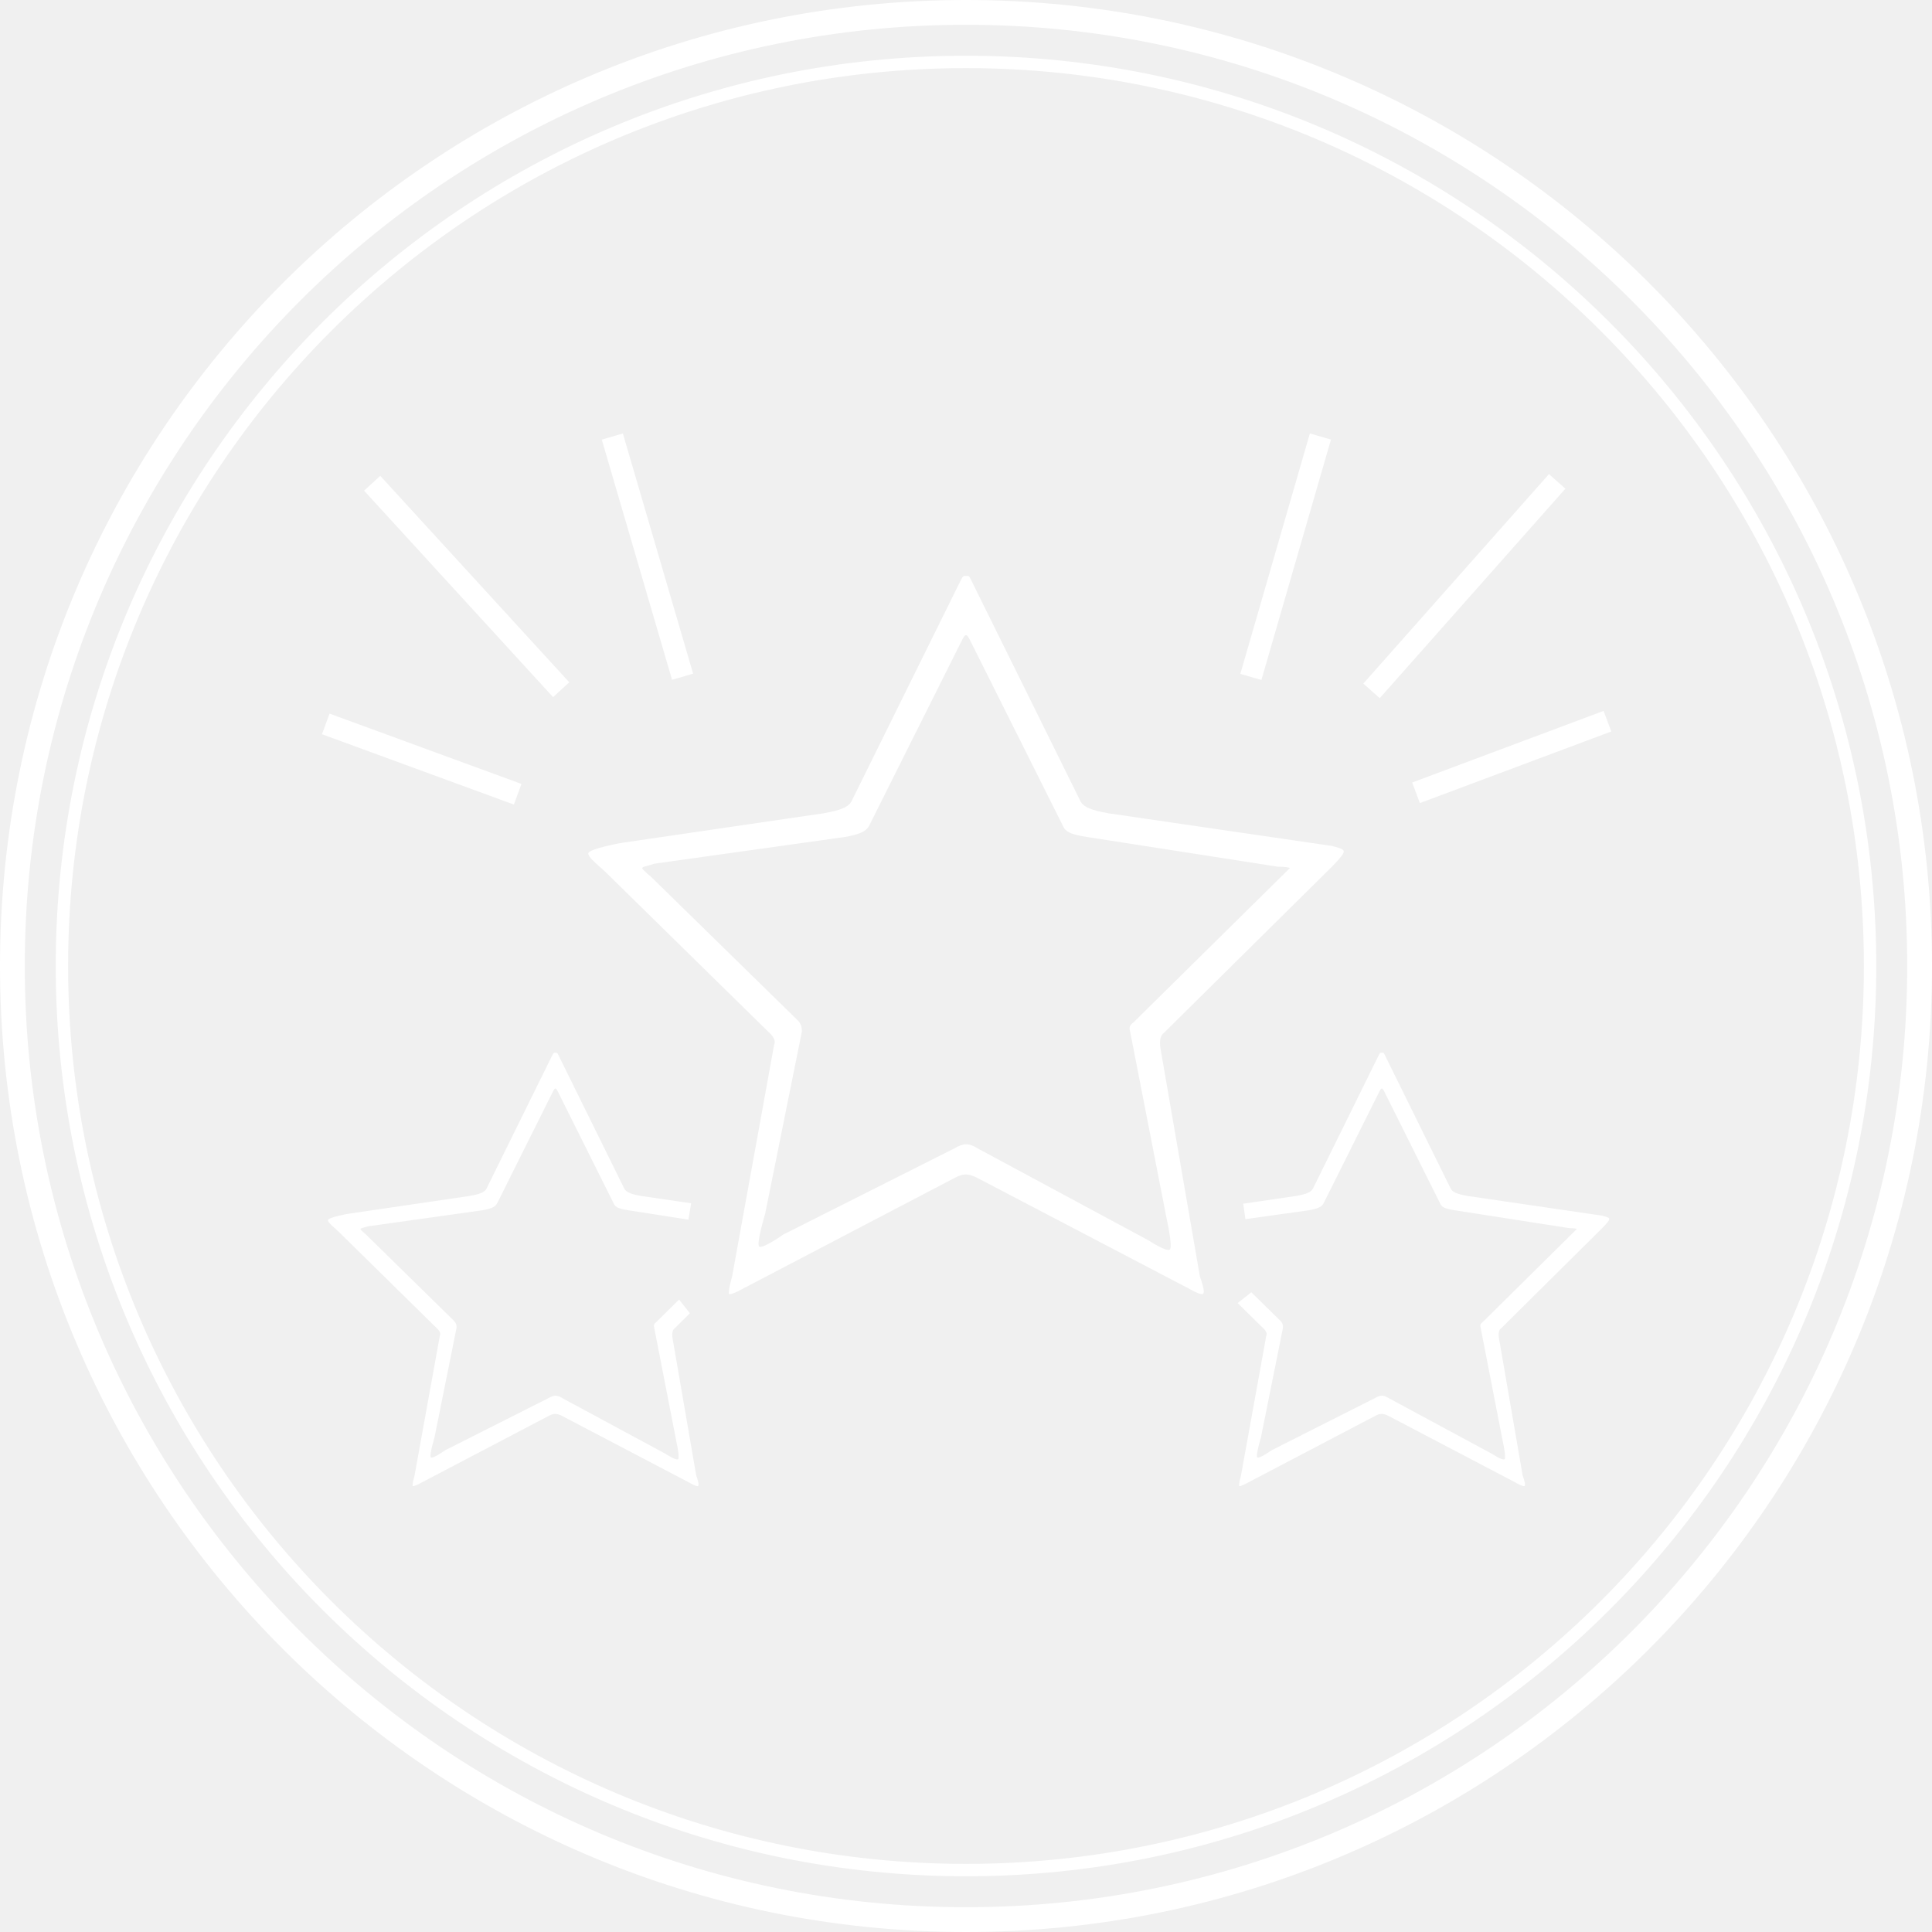
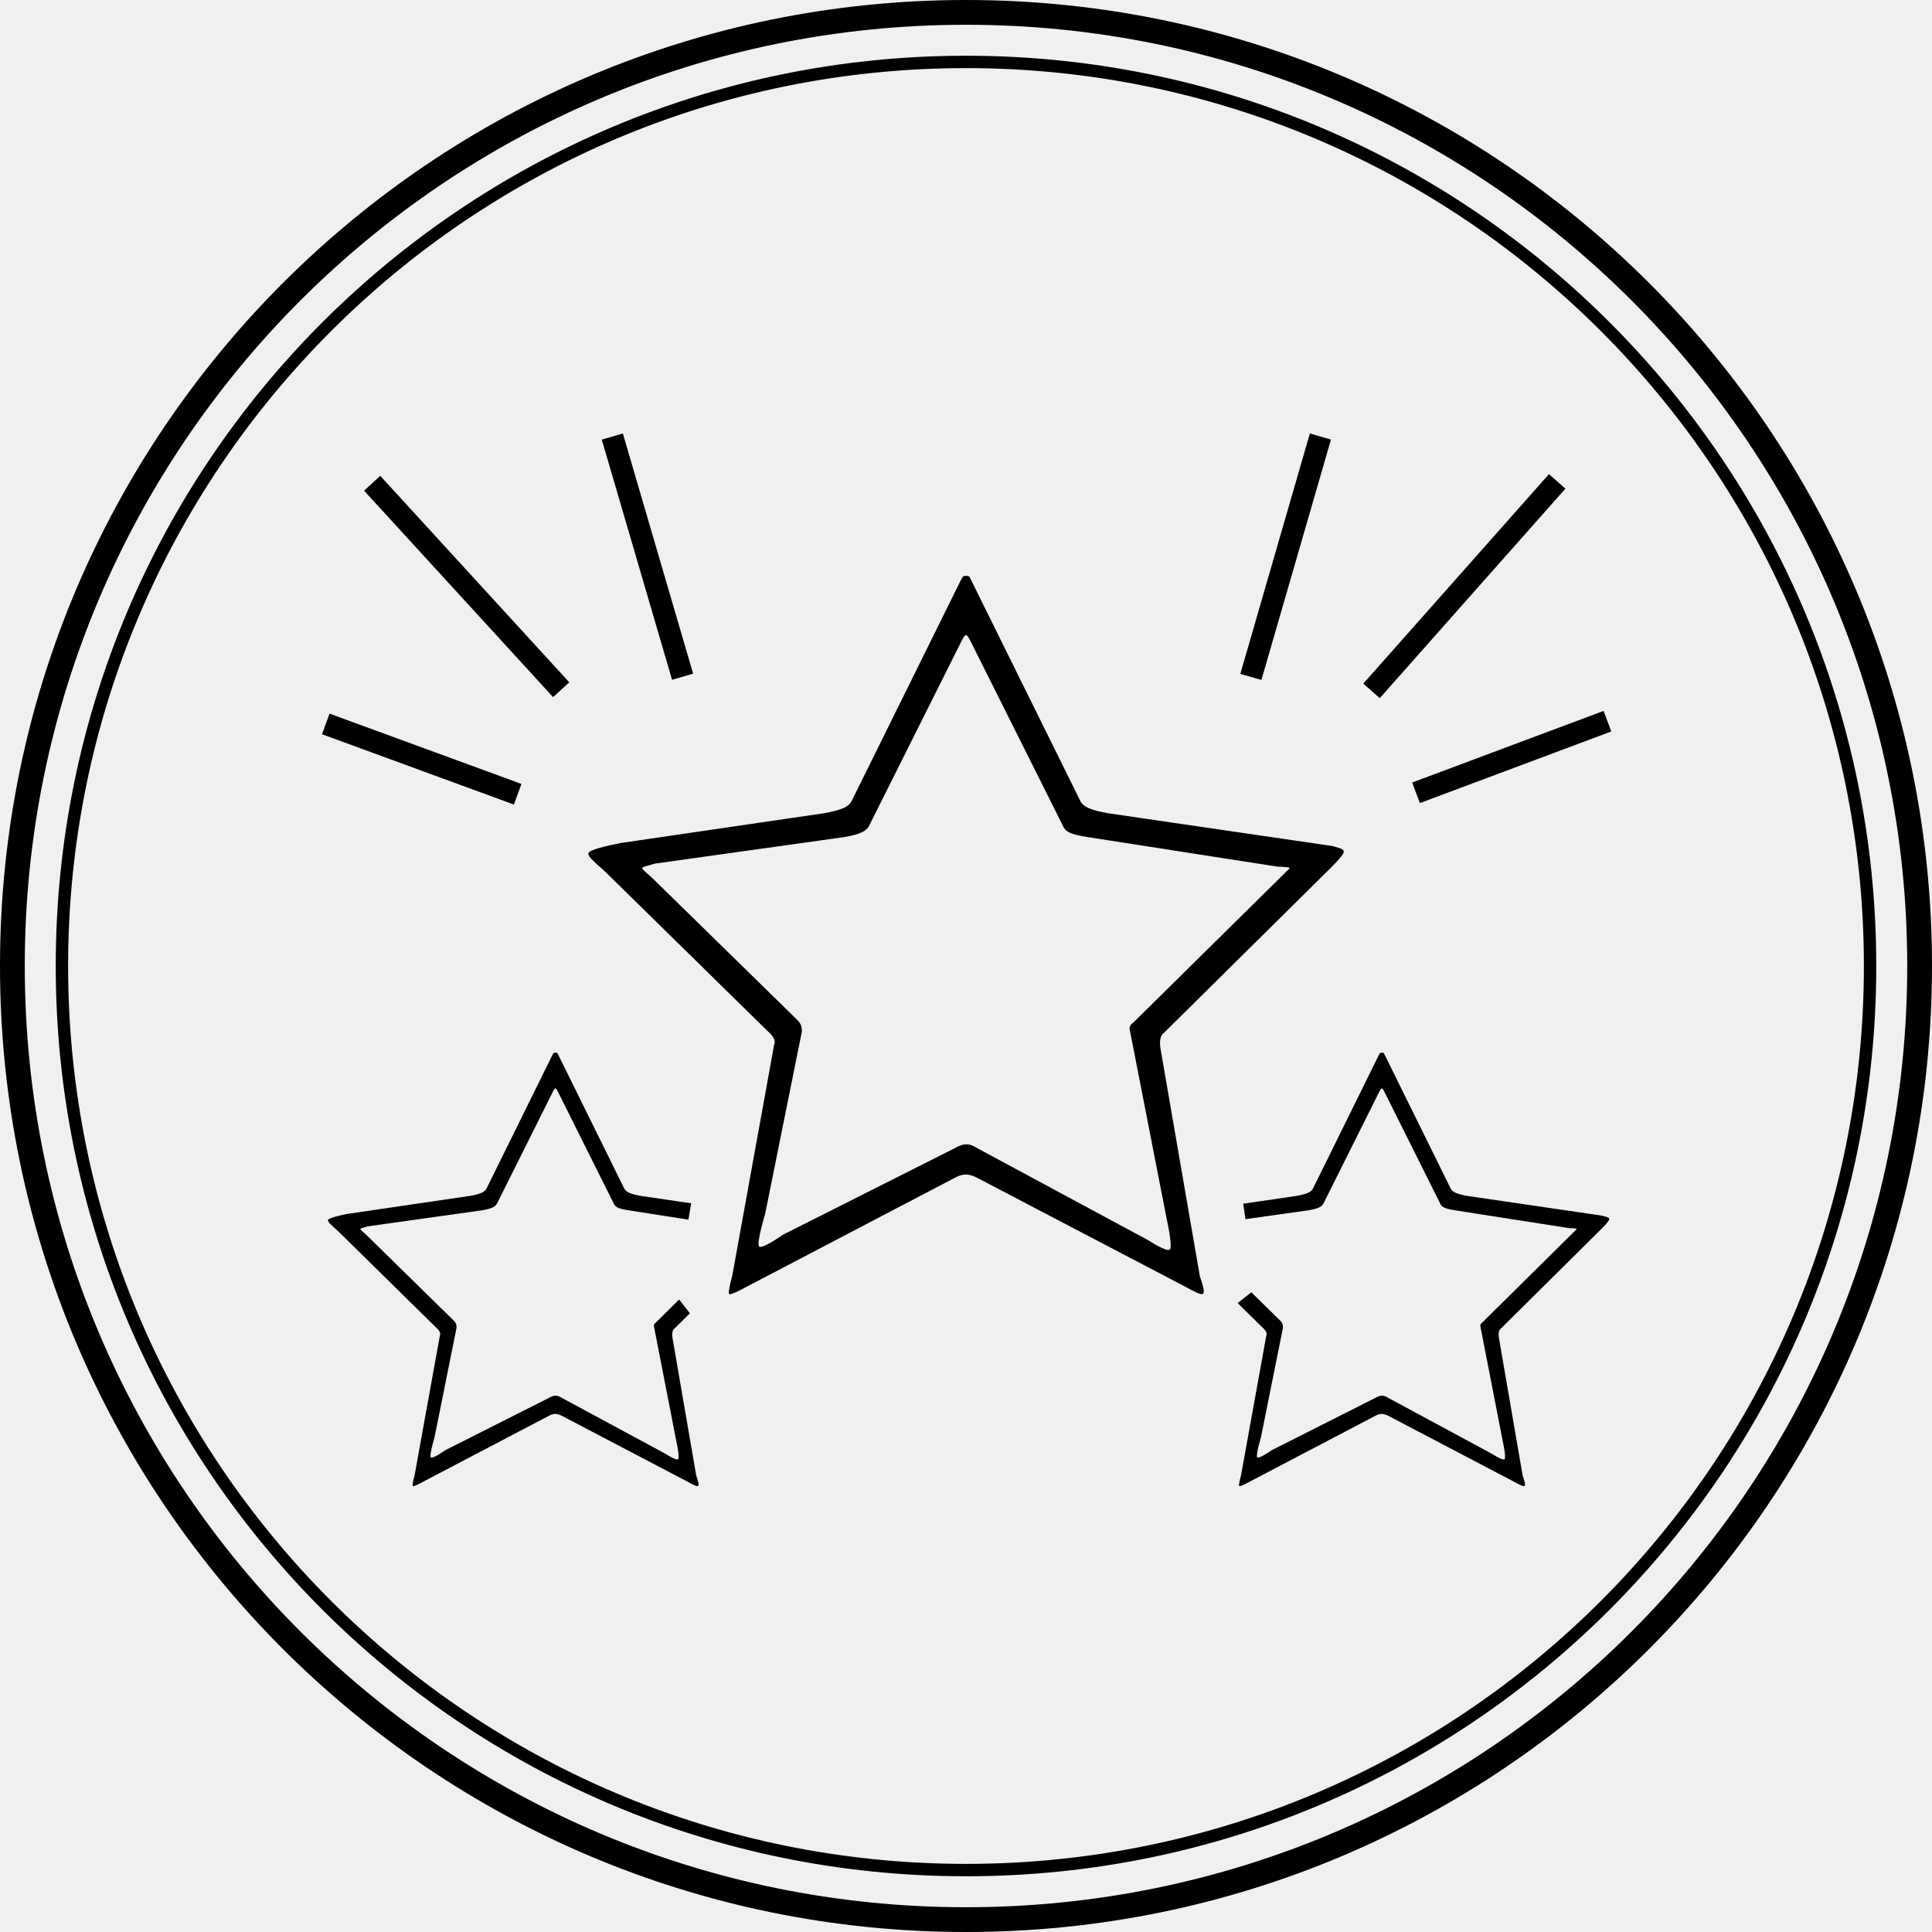
<svg xmlns="http://www.w3.org/2000/svg" width="312" height="312" viewBox="0 0 312 312" fill="none">
-   <path fill-rule="evenodd" clip-rule="evenodd" d="M312 156C312 242.156 242.156 312 156 312C69.844 312 0 242.156 0 156C0 69.844 69.844 0 156 0C242.156 0 312 69.844 312 156ZM308 156C308 239.947 239.947 308 156 308C72.053 308 4 239.947 4 156C4 72.053 72.053 4 156 4C239.947 4 308 72.053 308 156ZM156 303C237.186 303 303 237.186 303 156C303 74.814 237.186 9 156 9C74.814 9 9 74.814 9 156C9 237.186 74.814 303 156 303ZM156 301C236.081 301 301 236.081 301 156C301 75.919 236.081 11 156 11C75.919 11 11 75.919 11 156C11 236.081 75.919 301 156 301ZM97.182 70.996L100.585 70L111.934 108.788L108.531 109.783L97.182 70.996ZM52 118.57L53.22 115.241L84.209 126.597L82.989 129.927L52 118.57ZM61.409 76.844L58.794 79.238L89.317 112.58L91.933 110.186L61.409 76.844ZM211.532 70L214.938 70.985L203.708 109.807L200.302 108.822L211.532 70ZM229.296 129.691L228.054 126.37L258.965 114.805L260.208 118.126L229.296 129.691ZM252.798 78.916L250.144 76.565L220.163 110.395L222.817 112.747L252.798 78.916ZM137.603 129.213C137.119 130.377 135.667 130.856 133.038 131.335L100.325 136.127C100.325 136.127 95 137.086 95 137.826C95 138.35 95.971 139.202 96.874 139.995L96.875 139.996C97.247 140.323 97.608 140.64 97.885 140.919L124.048 166.596C124.048 166.596 125.5 167.754 125.016 168.713L118.238 206.09C118.238 206.09 117.497 208.71 117.754 208.965C118.011 209.219 120.175 208.006 120.175 208.006L154.063 190.276C155.427 189.536 156.246 189.396 157.937 190.276L191.825 208.006C191.825 208.006 193.865 209.207 194.246 208.965C194.627 208.723 194.246 207.527 193.762 206.09L187.468 169.671C186.984 167.275 187.952 166.814 187.952 166.814L215.096 139.961C216.516 138.523 217 137.839 217 137.565C217 137.291 217 137.086 215.063 136.607L178.962 131.335C176.333 130.856 174.881 130.377 174.397 129.213L156.968 93.958C156.895 93.813 156.835 93.689 156.784 93.584C156.627 93.261 156.557 93.117 156.441 93.052C156.348 93 156.224 93 156 93C155.832 93 155.722 93 155.63 93.04C155.458 93.115 155.348 93.333 155.032 93.958L137.603 129.213ZM171.492 133.047C171.976 134.211 172.46 134.69 175.573 135.169L206.349 139.961C207.414 139.961 208.286 140.07 208.286 140.203L206.588 141.878L183.111 165.044C182.393 165.589 182.317 165.936 182.506 166.596L188.437 196.985C188.437 196.985 189.405 201.298 188.921 201.777C188.437 202.256 185.532 200.339 185.532 200.339L157.937 185.484C156.46 184.558 155.62 184.574 154.063 185.484L126.468 199.381C126.468 199.381 123.079 201.777 122.595 201.298C122.111 200.819 123.563 196.027 123.563 196.027L129.494 166.596C129.485 165.859 129.419 165.46 128.889 164.839L105.167 141.624C105.167 141.624 103.714 140.445 103.714 140.203C103.714 140.048 103.914 139.992 104.442 139.845L104.442 139.845C104.736 139.763 105.132 139.653 105.651 139.482L136.427 135.169C139.056 134.69 140.024 134.211 140.508 133.047L155.032 104.021C155.067 103.951 155.101 103.884 155.134 103.819L155.205 103.676C155.568 102.948 155.749 102.584 156 102.584C156.251 102.584 156.432 102.948 156.795 103.676L156.797 103.68L156.874 103.834C156.904 103.895 156.936 103.957 156.968 104.021L171.492 133.047ZM78.613 191.853C78.322 192.555 77.447 192.844 75.865 193.133L56.168 196.025C56.168 196.025 52.962 196.604 52.962 197.05C52.962 197.366 53.546 197.88 54.089 198.359L54.09 198.359C54.314 198.557 54.532 198.748 54.699 198.917L70.451 214.412C70.451 214.412 71.326 215.11 71.034 215.689L66.953 238.244C66.953 238.244 66.507 239.825 66.662 239.979C66.817 240.133 68.119 239.4 68.119 239.4L88.524 228.701C89.345 228.254 89.838 228.17 90.856 228.701L111.261 239.4C111.261 239.4 112.488 240.124 112.718 239.979C112.948 239.833 112.718 239.111 112.427 238.244L108.637 216.267C108.346 214.821 108.929 214.543 108.929 214.543L111.412 212.08L109.667 209.862L106.014 213.475C105.581 213.803 105.536 214.013 105.649 214.412L109.22 232.75C109.22 232.75 109.803 235.352 109.512 235.641C109.22 235.93 107.471 234.774 107.471 234.774L90.856 225.81C89.967 225.25 89.461 225.26 88.524 225.81L71.909 234.195C71.909 234.195 69.868 235.641 69.577 235.352C69.285 235.063 70.16 232.171 70.16 232.171L73.731 214.412C73.725 213.967 73.685 213.726 73.366 213.352L59.083 199.342C59.083 199.342 58.209 198.631 58.209 198.485C58.209 198.391 58.329 198.357 58.647 198.269C58.824 198.219 59.062 198.153 59.374 198.049L77.905 195.447C79.488 195.158 80.071 194.868 80.362 194.166L89.107 176.651L89.21 176.445L89.211 176.443L89.213 176.44C89.43 176.002 89.539 175.783 89.69 175.783C89.841 175.783 89.95 176.002 90.167 176.44L90.169 176.443L90.17 176.445L90.223 176.552L90.246 176.598L90.267 176.639L90.273 176.651L99.018 194.166C99.309 194.868 99.601 195.158 101.475 195.447L111.172 196.96L111.616 194.319L103.515 193.133C101.933 192.844 101.058 192.555 100.767 191.853L90.273 170.578C90.252 170.537 90.233 170.499 90.216 170.463L90.176 170.381L90.162 170.352C90.068 170.158 90.025 170.071 89.956 170.032C89.899 170 89.825 170 89.69 170C89.588 170 89.523 170 89.467 170.024C89.364 170.07 89.297 170.201 89.107 170.578L78.613 191.853ZM209.325 193.133C210.908 192.844 211.782 192.555 212.074 191.853L222.568 170.578C222.758 170.201 222.824 170.07 222.928 170.024C222.983 170 223.049 170 223.151 170C223.285 170 223.36 170 223.417 170.032C223.486 170.071 223.529 170.158 223.622 170.352L223.636 170.381L223.676 170.463C223.694 170.498 223.713 170.537 223.734 170.578L234.228 191.853C234.519 192.555 235.394 192.844 236.976 193.133L258.713 196.314C259.879 196.604 259.879 196.728 259.879 196.893C259.879 197.058 259.588 197.471 258.732 198.339L242.389 214.543C242.389 214.543 241.806 214.821 242.098 216.267L245.887 238.244C246.179 239.111 246.409 239.833 246.179 239.979C245.949 240.124 244.721 239.4 244.721 239.4L224.317 228.701C223.299 228.17 222.806 228.254 221.985 228.701L201.58 239.4C201.58 239.4 200.277 240.133 200.123 239.979C199.968 239.825 200.414 238.244 200.414 238.244L204.495 215.689C204.787 215.11 203.912 214.412 203.912 214.412L199.867 210.433L202.078 208.693L206.827 213.352C207.146 213.726 207.186 213.967 207.191 214.412L203.621 232.171C203.621 232.171 202.746 235.063 203.038 235.352C203.329 235.641 205.37 234.195 205.37 234.195L221.985 225.81C222.922 225.26 223.428 225.25 224.317 225.81L240.932 234.774C240.932 234.774 242.681 235.93 242.972 235.641C243.264 235.352 242.681 232.75 242.681 232.75L239.11 214.412C238.996 214.013 239.042 213.803 239.474 213.475L253.61 199.495L254.632 198.485C254.632 198.404 254.108 198.339 253.466 198.339L234.935 195.447C233.062 195.158 232.77 194.868 232.479 194.166L223.734 176.651L223.728 176.639C223.713 176.609 223.699 176.581 223.684 176.552L223.631 176.445L223.629 176.443L223.628 176.44C223.41 176.002 223.301 175.783 223.151 175.783C223 175.783 222.891 176.002 222.673 176.44L222.672 176.443L222.671 176.445L222.568 176.651L213.823 194.166C213.531 194.868 212.948 195.158 211.366 195.447L201.125 196.885L200.771 194.389L209.325 193.133Z" fill="white" />
+   <path fill-rule="evenodd" clip-rule="evenodd" d="M312 156C312 242.156 242.156 312 156 312C69.844 312 0 242.156 0 156C0 69.844 69.844 0 156 0C242.156 0 312 69.844 312 156ZM308 156C308 239.947 239.947 308 156 308C72.053 308 4 239.947 4 156C4 72.053 72.053 4 156 4C239.947 4 308 72.053 308 156ZM156 303C237.186 303 303 237.186 303 156C303 74.814 237.186 9 156 9C74.814 9 9 74.814 9 156C9 237.186 74.814 303 156 303ZM156 301C236.081 301 301 236.081 301 156C301 75.919 236.081 11 156 11C75.919 11 11 75.919 11 156C11 236.081 75.919 301 156 301ZM97.182 70.996L100.585 70L111.934 108.788L108.531 109.783L97.182 70.996ZM52 118.57L53.22 115.241L84.209 126.597L82.989 129.927L52 118.57ZM61.409 76.844L58.794 79.238L89.317 112.58L91.933 110.186L61.409 76.844ZM211.532 70L214.938 70.985L203.708 109.807L200.302 108.822L211.532 70ZM229.296 129.691L228.054 126.37L258.965 114.805L260.208 118.126L229.296 129.691ZM252.798 78.916L250.144 76.565L220.163 110.395L222.817 112.747L252.798 78.916ZM137.603 129.213C137.119 130.377 135.667 130.856 133.038 131.335L100.325 136.127C100.325 136.127 95 137.086 95 137.826C95 138.35 95.971 139.202 96.874 139.995L96.875 139.996C97.247 140.323 97.608 140.64 97.885 140.919L124.048 166.596C124.048 166.596 125.5 167.754 125.016 168.713L118.238 206.09C118.238 206.09 117.497 208.71 117.754 208.965C118.011 209.219 120.175 208.006 120.175 208.006L154.063 190.276C155.427 189.536 156.246 189.396 157.937 190.276L191.825 208.006C191.825 208.006 193.865 209.207 194.246 208.965C194.627 208.723 194.246 207.527 193.762 206.09L187.468 169.671C186.984 167.275 187.952 166.814 187.952 166.814L215.096 139.961C216.516 138.523 217 137.839 217 137.565C217 137.291 217 137.086 215.063 136.607L178.962 131.335C176.333 130.856 174.881 130.377 174.397 129.213L156.968 93.958C156.895 93.813 156.835 93.689 156.784 93.584C156.627 93.261 156.557 93.117 156.441 93.052C156.348 93 156.224 93 156 93C155.832 93 155.722 93 155.63 93.04C155.458 93.115 155.348 93.333 155.032 93.958L137.603 129.213ZM171.492 133.047C171.976 134.211 172.46 134.69 175.573 135.169L206.349 139.961C207.414 139.961 208.286 140.07 208.286 140.203L206.588 141.878L183.111 165.044C182.393 165.589 182.317 165.936 182.506 166.596L188.437 196.985C188.437 196.985 189.405 201.298 188.921 201.777C188.437 202.256 185.532 200.339 185.532 200.339L157.937 185.484C156.46 184.558 155.62 184.574 154.063 185.484L126.468 199.381C126.468 199.381 123.079 201.777 122.595 201.298C122.111 200.819 123.563 196.027 123.563 196.027L129.494 166.596C129.485 165.859 129.419 165.46 128.889 164.839L105.167 141.624C105.167 141.624 103.714 140.445 103.714 140.203C103.714 140.048 103.914 139.992 104.442 139.845L104.442 139.845C104.736 139.763 105.132 139.653 105.651 139.482L136.427 135.169C139.056 134.69 140.024 134.211 140.508 133.047L155.032 104.021C155.067 103.951 155.101 103.884 155.134 103.819L155.205 103.676C155.568 102.948 155.749 102.584 156 102.584C156.251 102.584 156.432 102.948 156.795 103.676L156.797 103.68L156.874 103.834C156.904 103.895 156.936 103.957 156.968 104.021L171.492 133.047ZM78.613 191.853C78.322 192.555 77.447 192.844 75.865 193.133L56.168 196.025C56.168 196.025 52.962 196.604 52.962 197.05C52.962 197.366 53.546 197.88 54.089 198.359L54.09 198.359C54.314 198.557 54.532 198.748 54.699 198.917L70.451 214.412C70.451 214.412 71.326 215.11 71.034 215.689L66.953 238.244C66.953 238.244 66.507 239.825 66.662 239.979C66.817 240.133 68.119 239.4 68.119 239.4L88.524 228.701C89.345 228.254 89.838 228.17 90.856 228.701L111.261 239.4C111.261 239.4 112.488 240.124 112.718 239.979C112.948 239.833 112.718 239.111 112.427 238.244L108.637 216.267C108.346 214.821 108.929 214.543 108.929 214.543L111.412 212.08L109.667 209.862L106.014 213.475C105.581 213.803 105.536 214.013 105.649 214.412L109.22 232.75C109.22 232.75 109.803 235.352 109.512 235.641C109.22 235.93 107.471 234.774 107.471 234.774L90.856 225.81C89.967 225.25 89.461 225.26 88.524 225.81L71.909 234.195C71.909 234.195 69.868 235.641 69.577 235.352C69.285 235.063 70.16 232.171 70.16 232.171L73.731 214.412C73.725 213.967 73.685 213.726 73.366 213.352L59.083 199.342C59.083 199.342 58.209 198.631 58.209 198.485C58.209 198.391 58.329 198.357 58.647 198.269C58.824 198.219 59.062 198.153 59.374 198.049L77.905 195.447C79.488 195.158 80.071 194.868 80.362 194.166L89.107 176.651L89.21 176.445L89.211 176.443L89.213 176.44C89.43 176.002 89.539 175.783 89.69 175.783C89.841 175.783 89.95 176.002 90.167 176.44L90.169 176.443L90.17 176.445L90.223 176.552L90.246 176.598L90.267 176.639L90.273 176.651L99.018 194.166C99.309 194.868 99.601 195.158 101.475 195.447L111.172 196.96L111.616 194.319L103.515 193.133C101.933 192.844 101.058 192.555 100.767 191.853L90.273 170.578C90.252 170.537 90.233 170.499 90.216 170.463L90.176 170.381L90.162 170.352C90.068 170.158 90.025 170.071 89.956 170.032C89.899 170 89.825 170 89.69 170C89.588 170 89.523 170 89.467 170.024C89.364 170.07 89.297 170.201 89.107 170.578L78.613 191.853ZM209.325 193.133C210.908 192.844 211.782 192.555 212.074 191.853L222.568 170.578C222.758 170.201 222.824 170.07 222.928 170.024C222.983 170 223.049 170 223.151 170C223.285 170 223.36 170 223.417 170.032C223.486 170.071 223.529 170.158 223.622 170.352L223.636 170.381L223.676 170.463C223.694 170.498 223.713 170.537 223.734 170.578L234.228 191.853C234.519 192.555 235.394 192.844 236.976 193.133L258.713 196.314C259.879 196.604 259.879 196.728 259.879 196.893C259.879 197.058 259.588 197.471 258.732 198.339L242.389 214.543C242.389 214.543 241.806 214.821 242.098 216.267L245.887 238.244C246.179 239.111 246.409 239.833 246.179 239.979C245.949 240.124 244.721 239.4 244.721 239.4L224.317 228.701C223.299 228.17 222.806 228.254 221.985 228.701L201.58 239.4C201.58 239.4 200.277 240.133 200.123 239.979C199.968 239.825 200.414 238.244 200.414 238.244L204.495 215.689C204.787 215.11 203.912 214.412 203.912 214.412L199.867 210.433L202.078 208.693L206.827 213.352C207.146 213.726 207.186 213.967 207.191 214.412L203.621 232.171C203.621 232.171 202.746 235.063 203.038 235.352C203.329 235.641 205.37 234.195 205.37 234.195L221.985 225.81C222.922 225.26 223.428 225.25 224.317 225.81L240.932 234.774C240.932 234.774 242.681 235.93 242.972 235.641C243.264 235.352 242.681 232.75 242.681 232.75L239.11 214.412C238.996 214.013 239.042 213.803 239.474 213.475L253.61 199.495L254.632 198.485C254.632 198.404 254.108 198.339 253.466 198.339L234.935 195.447C233.062 195.158 232.77 194.868 232.479 194.166L223.734 176.651L223.728 176.639C223.713 176.609 223.699 176.581 223.684 176.552L223.631 176.445L223.629 176.443L223.628 176.44C223.41 176.002 223.301 175.783 223.151 175.783C223 175.783 222.891 176.002 222.673 176.44L222.672 176.443L222.671 176.445L222.568 176.651L213.823 194.166C213.531 194.868 212.948 195.158 211.366 195.447L201.125 196.885L200.771 194.389L209.325 193.133Z" fill="black" />
</svg>
